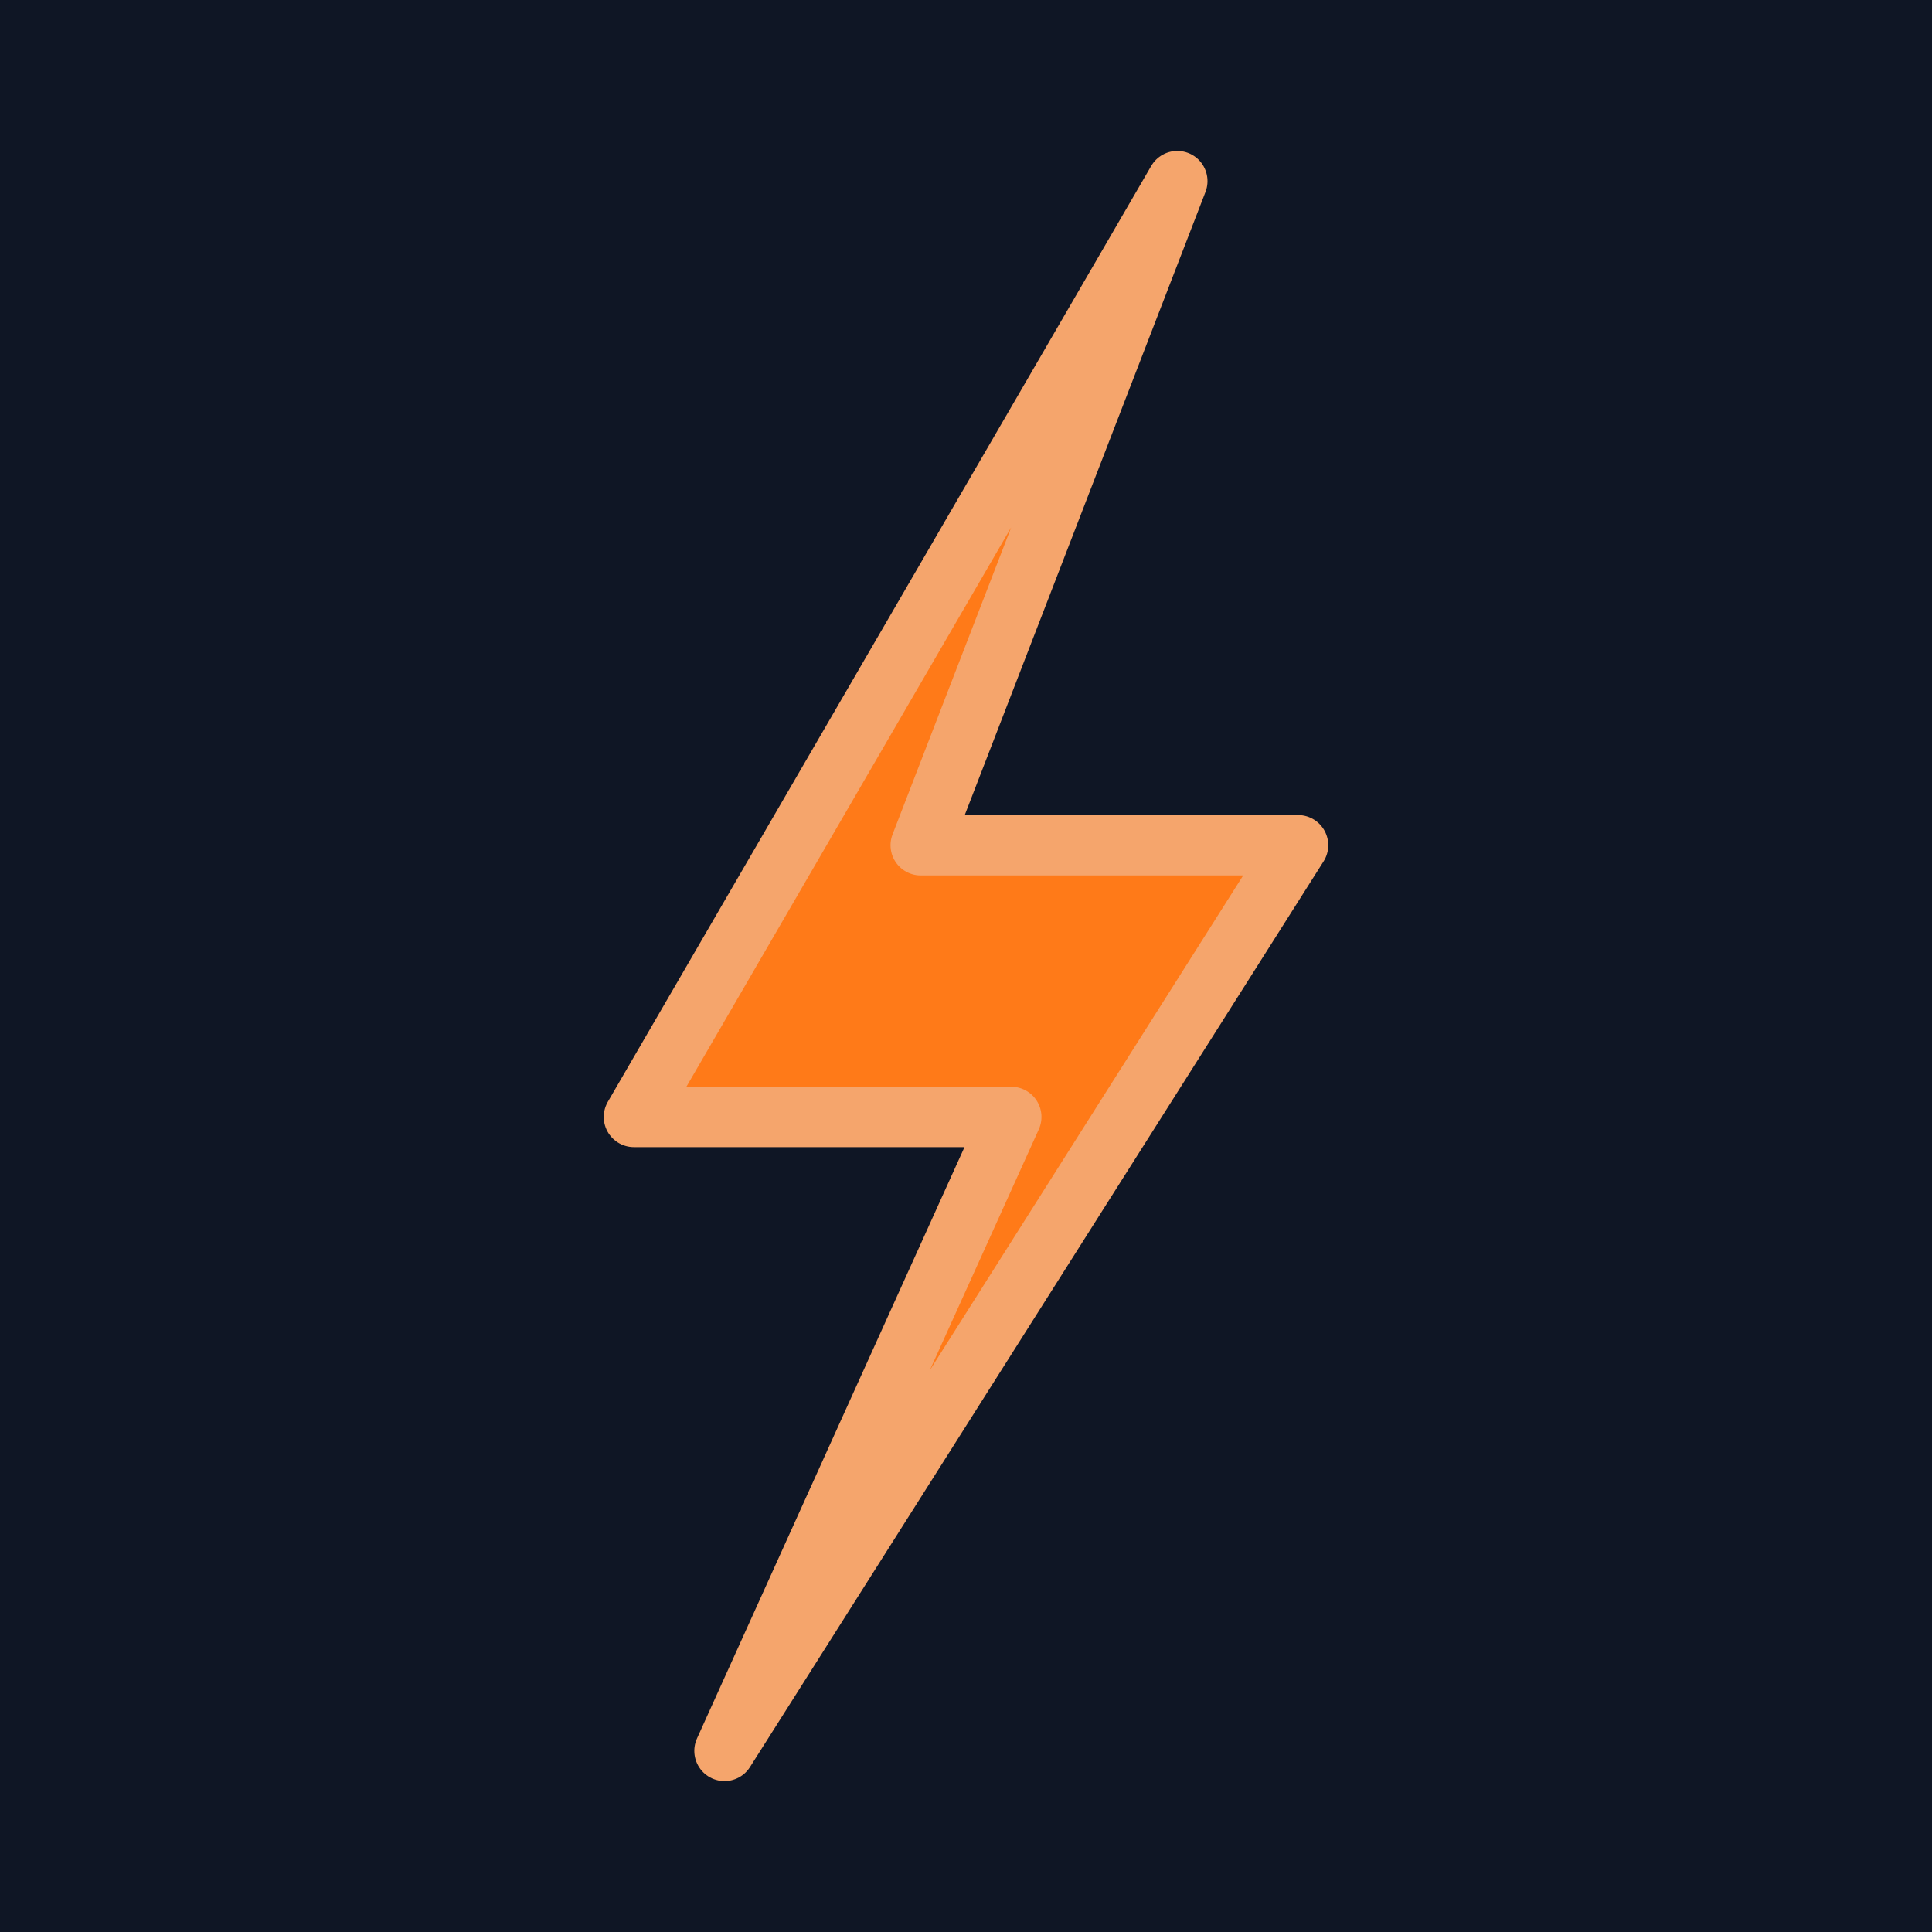
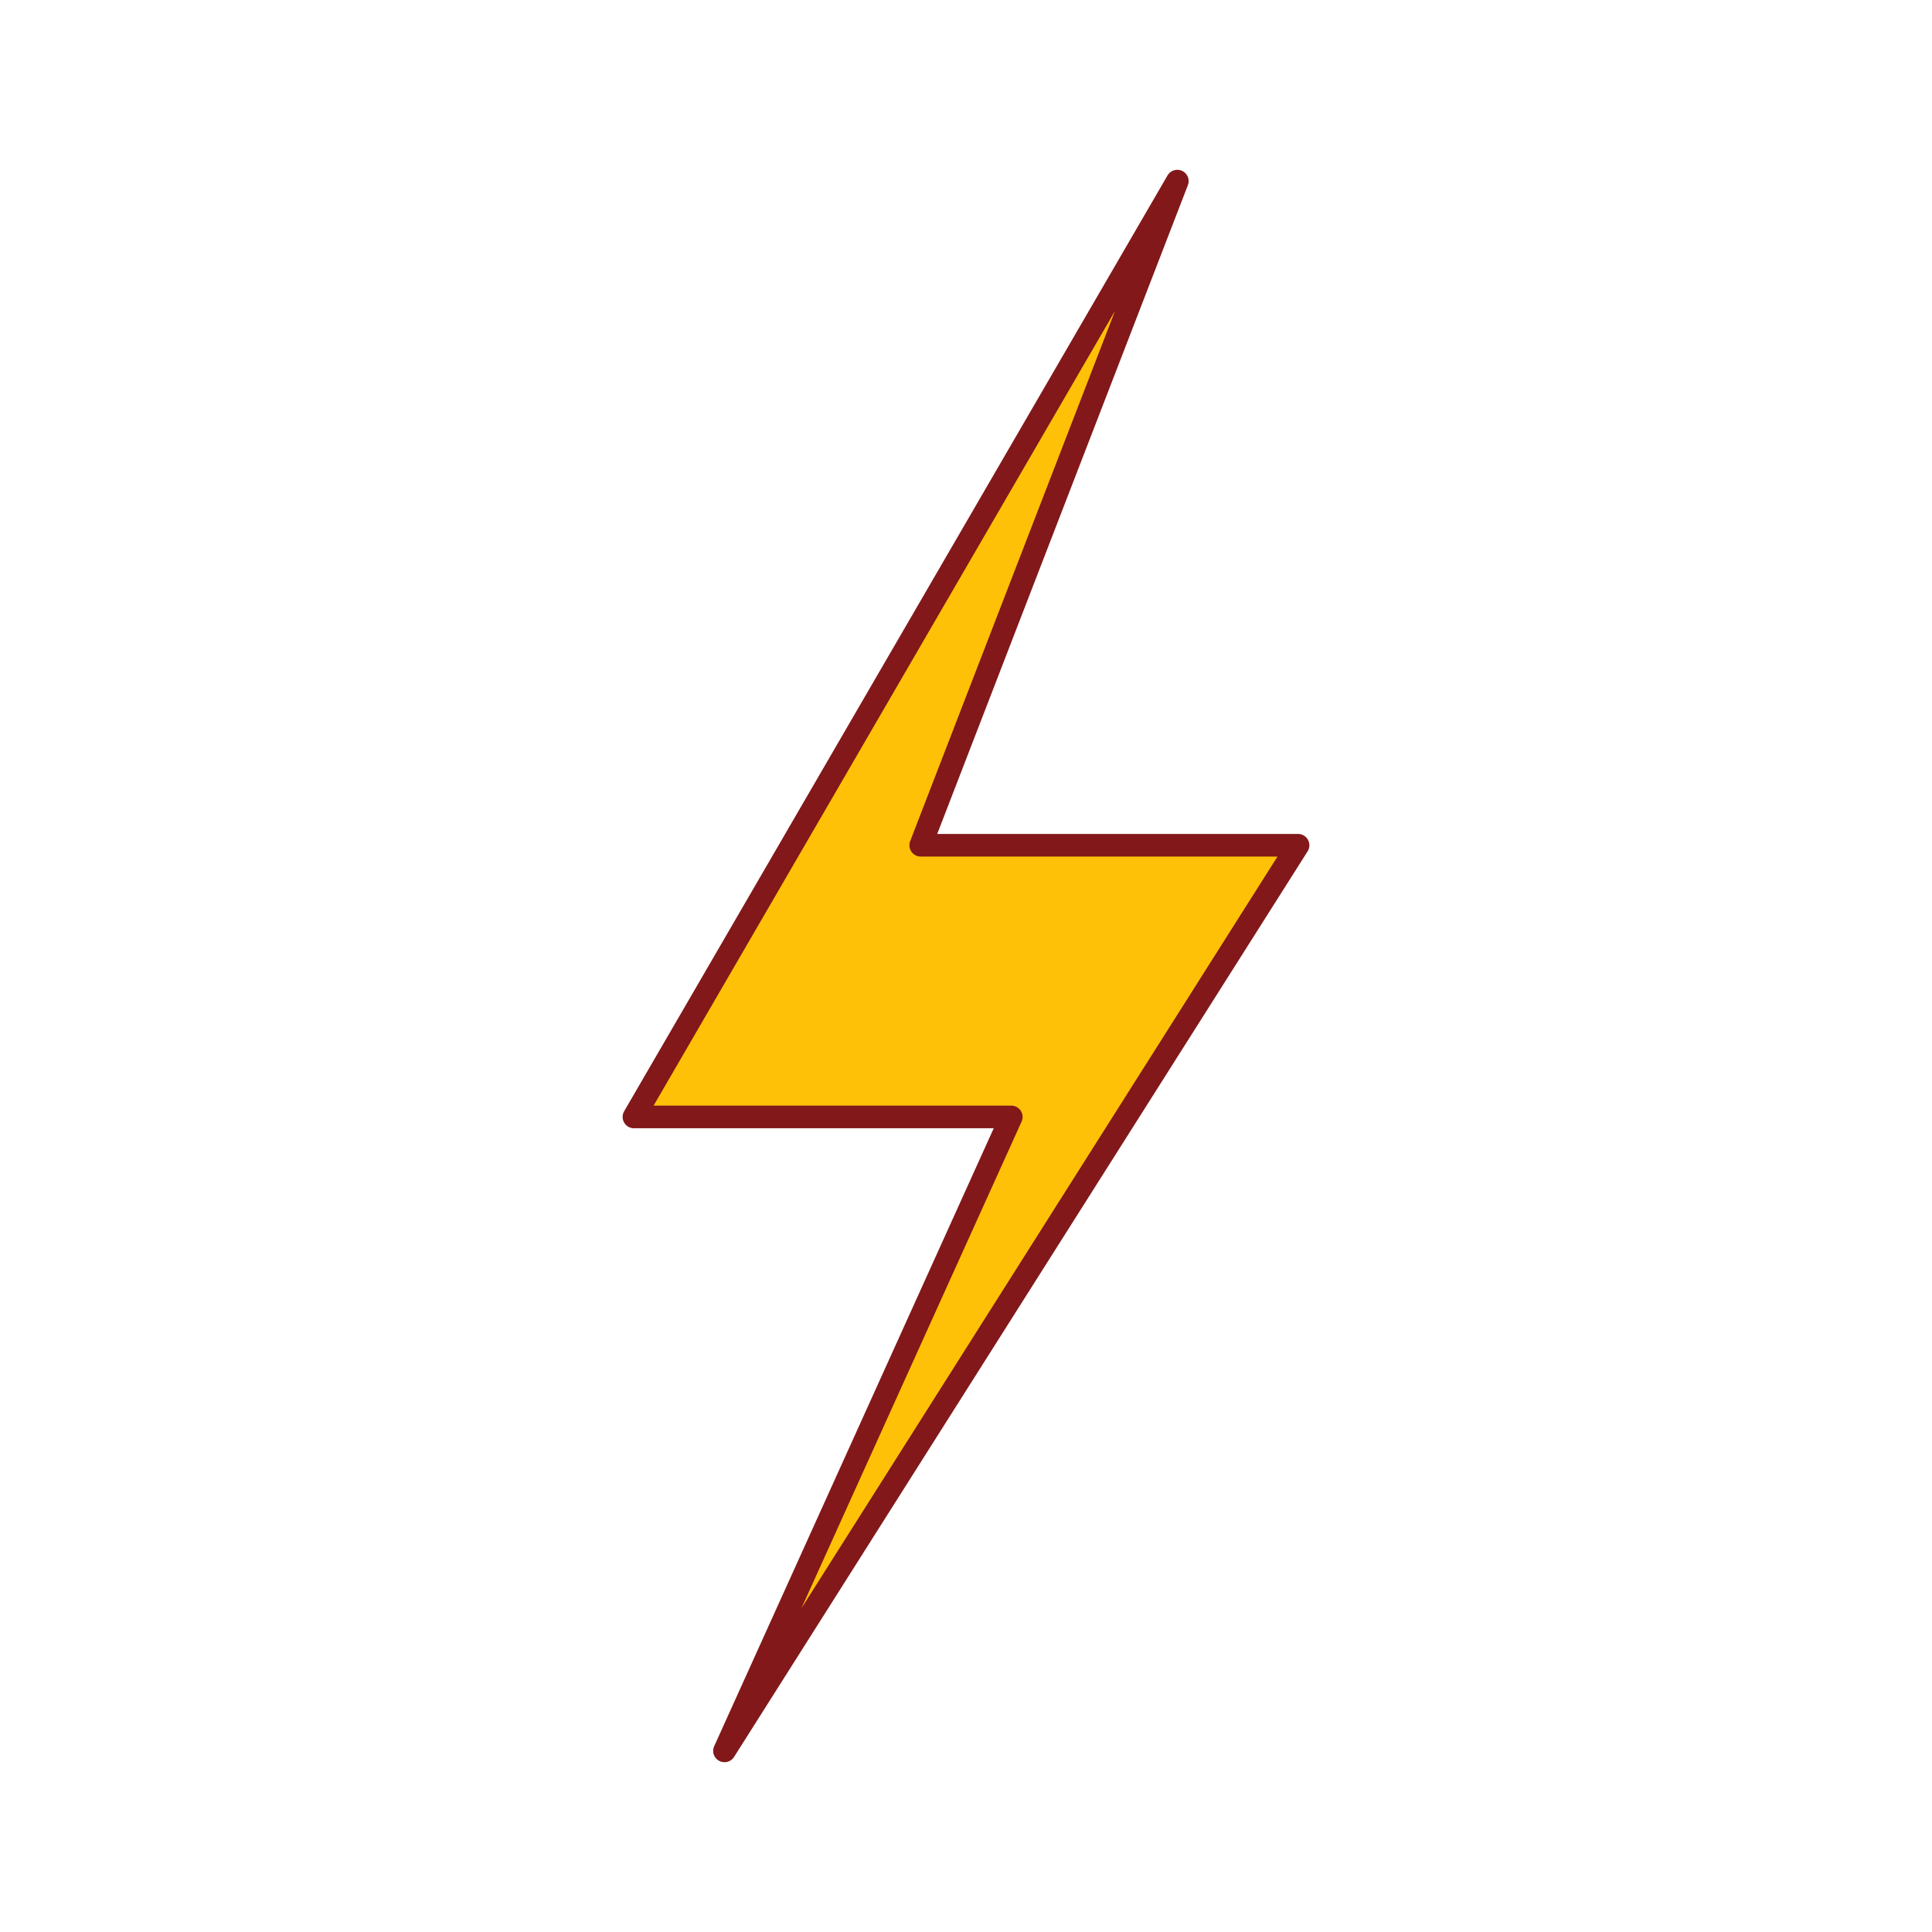
<svg xmlns="http://www.w3.org/2000/svg" width="256" height="256" viewBox="0 0 256 256">
-   <rect width="256" height="256" fill="#0F1625" />
-   <path d="M156 24L84 148H134L96 232L172 112H122L156 24Z" fill="#FF7A18" stroke="#f5a56c" stroke-width="8" stroke-linejoin="round" />
+   <rect width="256" height="256" fill="none" />
+   <path d="M156 24L84 148H134L96 232L172 112H122L156 24Z" fill="#FFC107" stroke="#82181a" stroke-width="3" stroke-linejoin="round" />
</svg>
